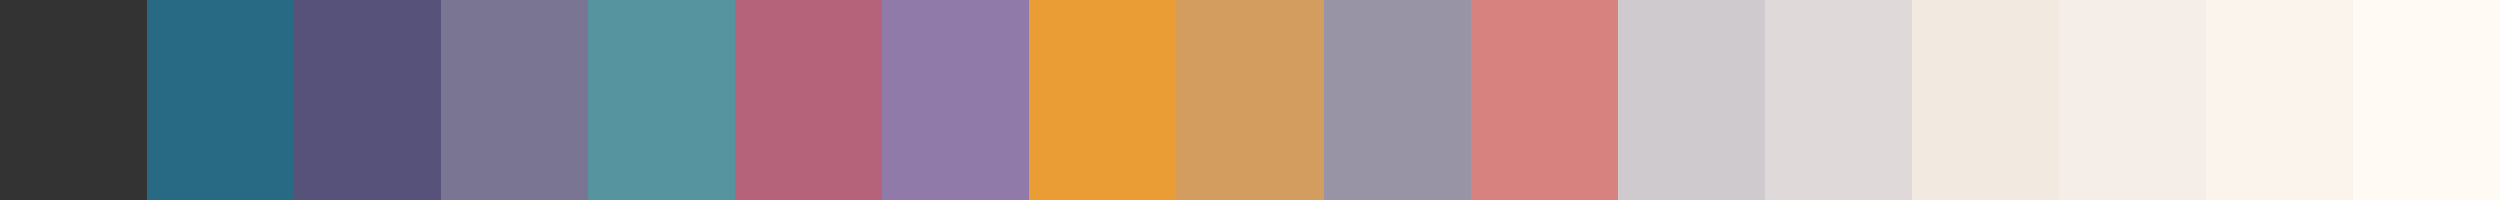
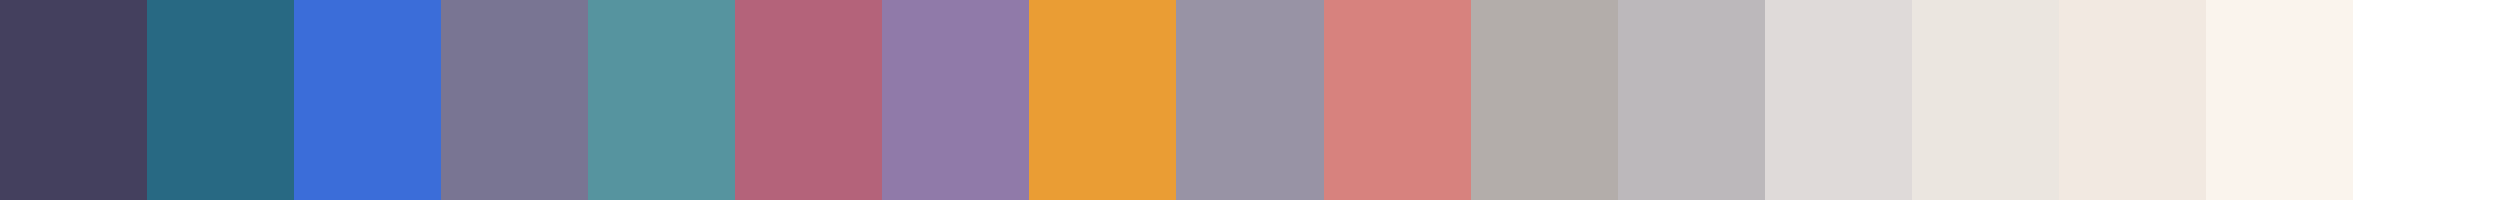
<svg xmlns="http://www.w3.org/2000/svg" width="200" height="16" shape-rendering="crispEdges">
-   <rect x="0.0" width="11.765" height="16" fill="rgb(51, 51, 51)" />
+   <rect x="0.0" width="11.765" height="16" fill="rgb(68, 64, 94)" />
  <rect x="11.765" width="11.765" height="16" fill="rgb(40, 105, 131)" />
-   <rect x="23.529" width="11.765" height="16" fill="rgb(87, 82, 121)" />
+   <rect x="23.529" width="11.765" height="16" fill="rgb(59, 109, 217)" />
  <rect x="35.294" width="11.765" height="16" fill="rgb(121, 117, 147)" />
  <rect x="47.059" width="11.765" height="16" fill="rgb(86, 148, 159)" />
  <rect x="58.824" width="11.765" height="16" fill="rgb(180, 99, 122)" />
  <rect x="70.588" width="11.765" height="16" fill="rgb(144, 122, 169)" />
  <rect x="82.353" width="11.765" height="16" fill="rgb(234, 157, 52)" />
-   <rect x="94.118" width="11.765" height="16" fill="rgb(211, 157, 95)" />
-   <rect x="105.882" width="11.765" height="16" fill="rgb(152, 147, 165)" />
-   <rect x="117.647" width="11.765" height="16" fill="rgb(215, 130, 126)" />
-   <rect x="129.412" width="11.765" height="16" fill="rgb(206, 202, 205)" />
+   <rect x="94.118" width="11.765" height="16" fill="rgb(152, 147, 165)" />
+   <rect x="105.882" width="11.765" height="16" fill="rgb(215, 130, 126)" />
+   <rect x="117.647" width="11.765" height="16" fill="rgb(179, 173, 170)" />
+   <rect x="129.412" width="11.765" height="16" fill="rgb(188, 184, 187)" />
  <rect x="141.176" width="11.765" height="16" fill="rgb(223, 218, 217)" />
-   <rect x="152.941" width="11.765" height="16" fill="rgb(242, 233, 225)" />
-   <rect x="164.706" width="11.765" height="16" fill="rgb(244, 237, 232)" />
+   <rect x="152.941" width="11.765" height="16" fill="rgb(235, 230, 224)" />
+   <rect x="164.706" width="11.765" height="16" fill="rgb(242, 233, 225)" />
  <rect x="176.471" width="11.765" height="16" fill="rgb(250, 244, 237)" />
-   <rect x="188.235" width="11.765" height="16" fill="rgb(255, 250, 243)" />
+   <rect x="188.235" width="11.765" height="16" fill="rgb(255, 255, 255)" />
</svg>
